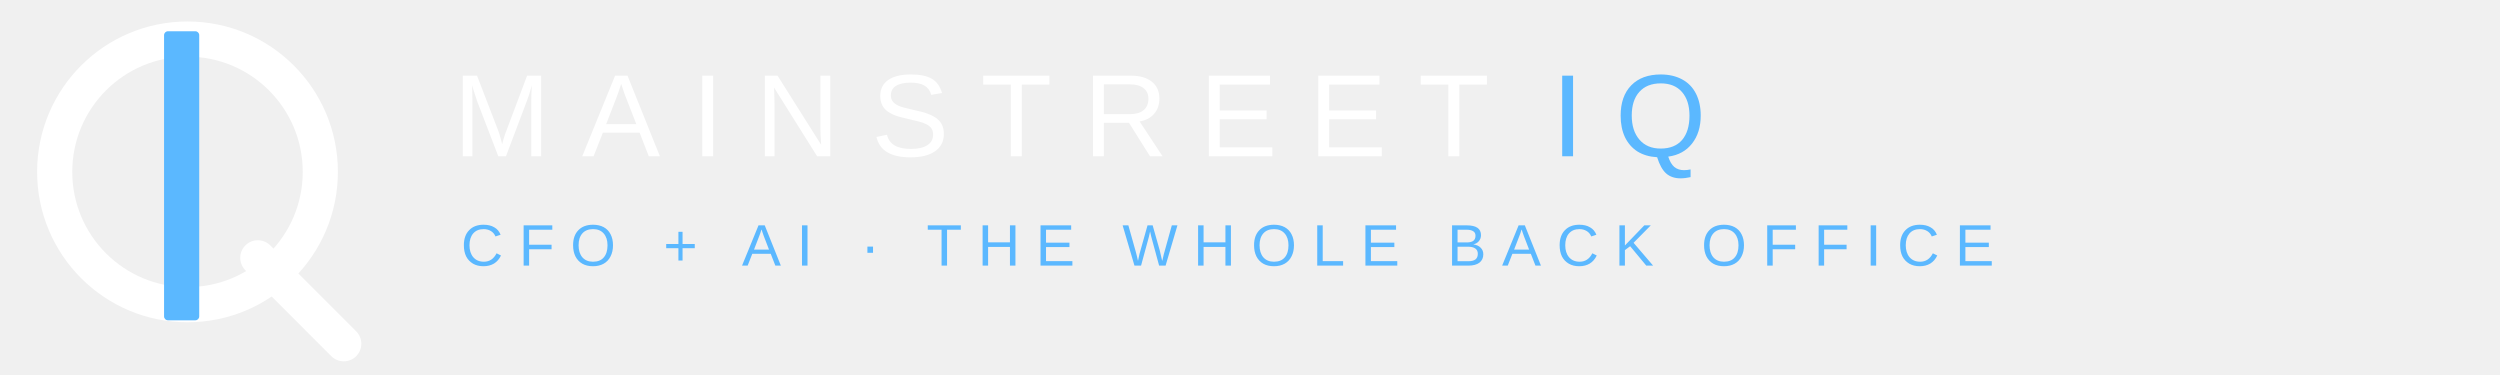
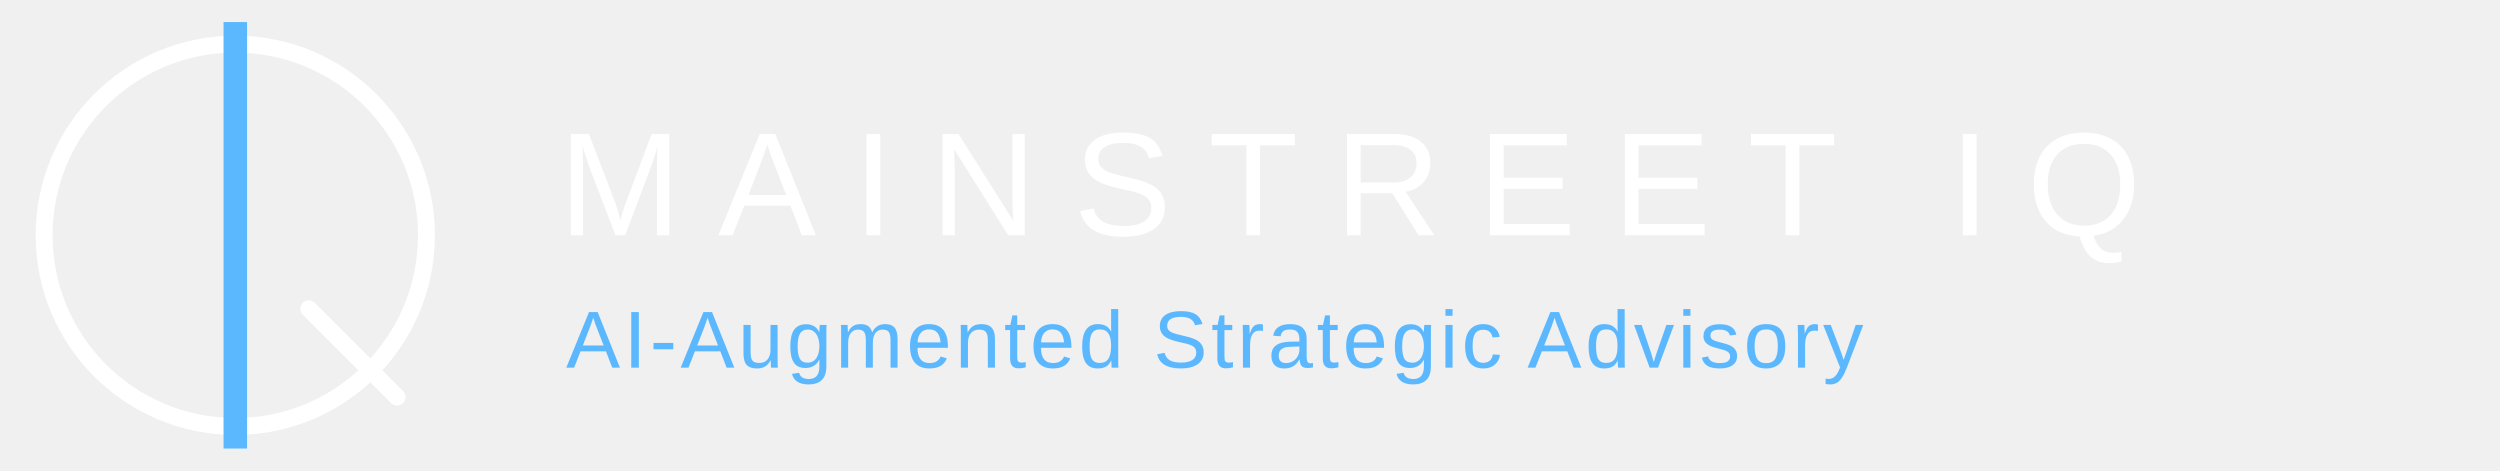
- <svg xmlns="http://www.w3.org/2000/svg" viewBox="0 0 320 48" fill="none">
-   <circle cx="24" cy="22" r="17" stroke="#FFFFFF" stroke-width="4.5" fill="none" />
-   <line x1="33" y1="33" x2="44" y2="44" stroke="#FFFFFF" stroke-width="4.5" stroke-linecap="round" />
-   <rect x="21" y="4" width="4.5" height="37" rx="0.5" fill="#5BB8FF" />
-   <text x="58" y="20" font-family="'Outfit','Helvetica Neue',Arial,sans-serif" font-size="15" font-weight="300" letter-spacing="4" fill="#FFFFFF">MAINSTREET <tspan fill="#5BB8FF">IQ</tspan>
-   </text>
-   <text x="59" y="34" font-family="'Outfit','Helvetica Neue',Arial,sans-serif" font-size="7.5" font-weight="200" letter-spacing="2" fill="#5BB8FF">CFO + AI · THE WHOLE BACK OFFICE</text>
+ <svg xmlns="http://www.w3.org/2000/svg" viewBox="0 0 340 64" fill="none">
+   <circle cx="32" cy="32" r="26" stroke="#FFFFFF" stroke-width="2.3" fill="none" />
+   <line x1="42" y1="42" x2="54" y2="54" stroke="#FFFFFF" stroke-width="2.3" stroke-linecap="round" />
+   <rect x="30.4" y="3" width="3.2" height="58" fill="#5BB8FF" />
+   <text x="76" y="32" font-family="'Outfit','Helvetica Neue',Arial,sans-serif" font-size="20" font-weight="500" letter-spacing="5" fill="#FFFFFF">MAINSTREET IQ</text>
+   <text x="77" y="50" font-family="'Outfit','Helvetica Neue',Arial,sans-serif" font-size="11" font-weight="400" letter-spacing="0.5" fill="#5BB8FF">AI-Augmented Strategic Advisory</text>
</svg>
